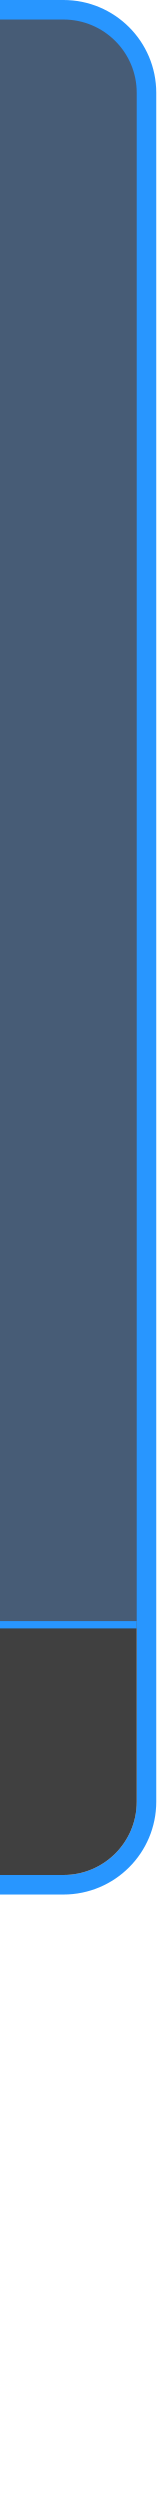
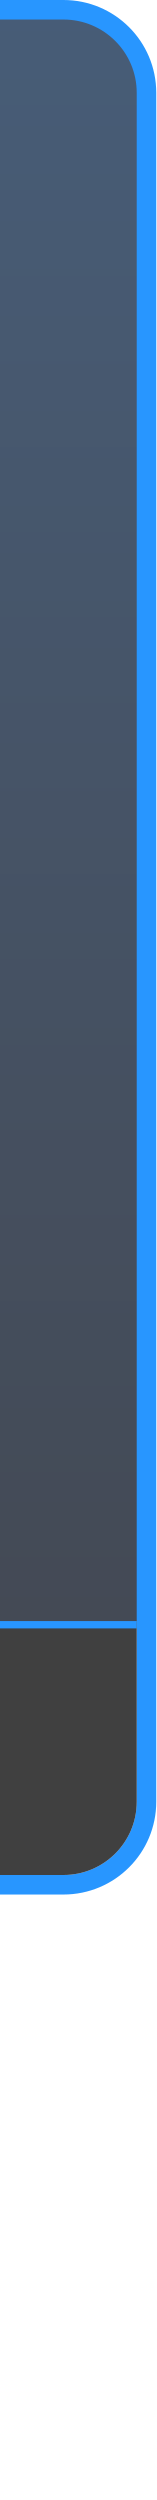
<svg xmlns="http://www.w3.org/2000/svg" width="16" height="256" viewBox="0 0 16 256">
  <defs>
    <clipPath id="body-area">
      <rect x="-16" y="0" width="48" height="166" />
    </clipPath>
  </defs>
+   <defs>
+     <linearGradient id="body" gradientUnits="userSpaceOnUse" x1="0" y1="2" x2="0" y2="166">
+       <stop offset="0" stop-color="#0a2649" />
+       <stop offset="1" stop-color="#050d1c" />
+     </linearGradient>
+   </defs>
  <g transform="matrix(-1 0 0 1 16 0)">
-     <path d="M9.5,1 H17 V193 H9.5 A8.5,8.5 0 0 1 1,184.5 V9.5 A8.5,8.5 0 0 1 9.5,1 Z" fill="#0a2649" fill-opacity="0.75" fill-rule="evenodd" clip-path="url(#body-area)" />
+     <path d="M9.5,1 H17 V193 H9.5 A8.5,8.5 0 0 1 1,184.5 V9.5 A8.5,8.5 0 0 1 9.5,1 Z" fill="url(#body)" fill-opacity="0.75" fill-rule="evenodd" clip-path="url(#body-area)" />
    <path d="M17,1 H9.5 A8.5,8.5 0 0 0 1,9.5 V184.5 A8.5,8.5 0 0 0 9.5,193 H17" fill="none" stroke="#2896ff" stroke-width="2" />
  </g>
  <defs>
    <clipPath id="strip">
      <rect x="-16" y="2" width="30" height="190" rx="7.5" />
    </clipPath>
  </defs>
  <g clip-path="url(#strip)">
    <rect x="0" y="166" width="16" height="26" fill="black" fill-opacity="0.75" />
    <rect x="0" y="166" width="16" height="0.75" fill="#2896ff" />
  </g>
</svg>
